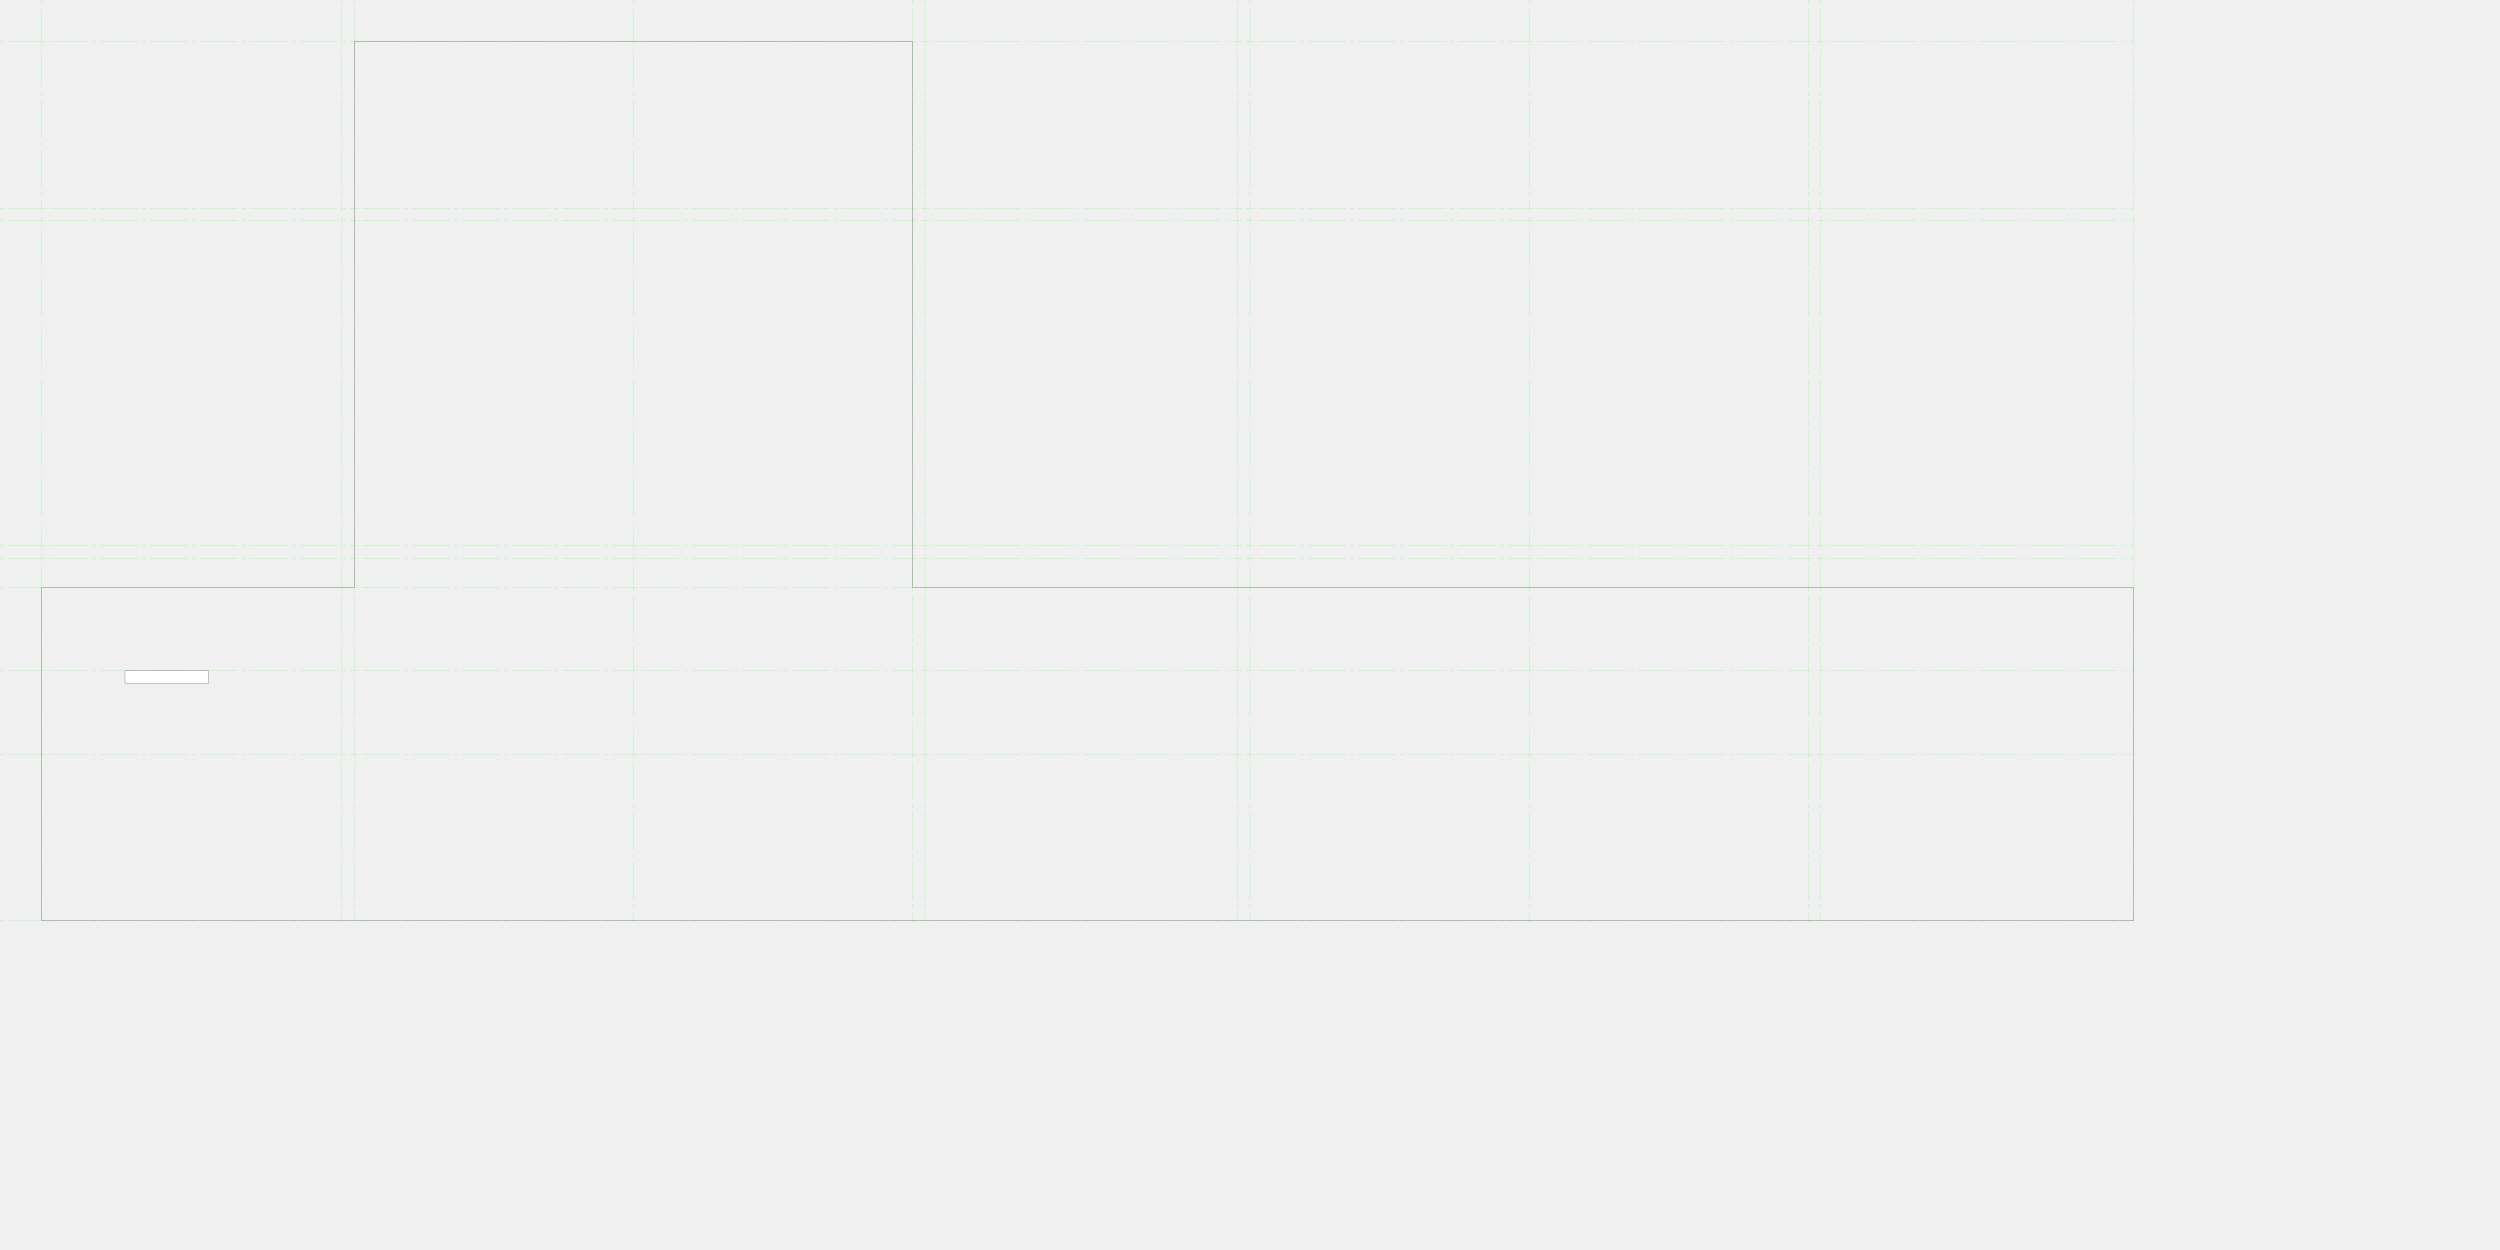
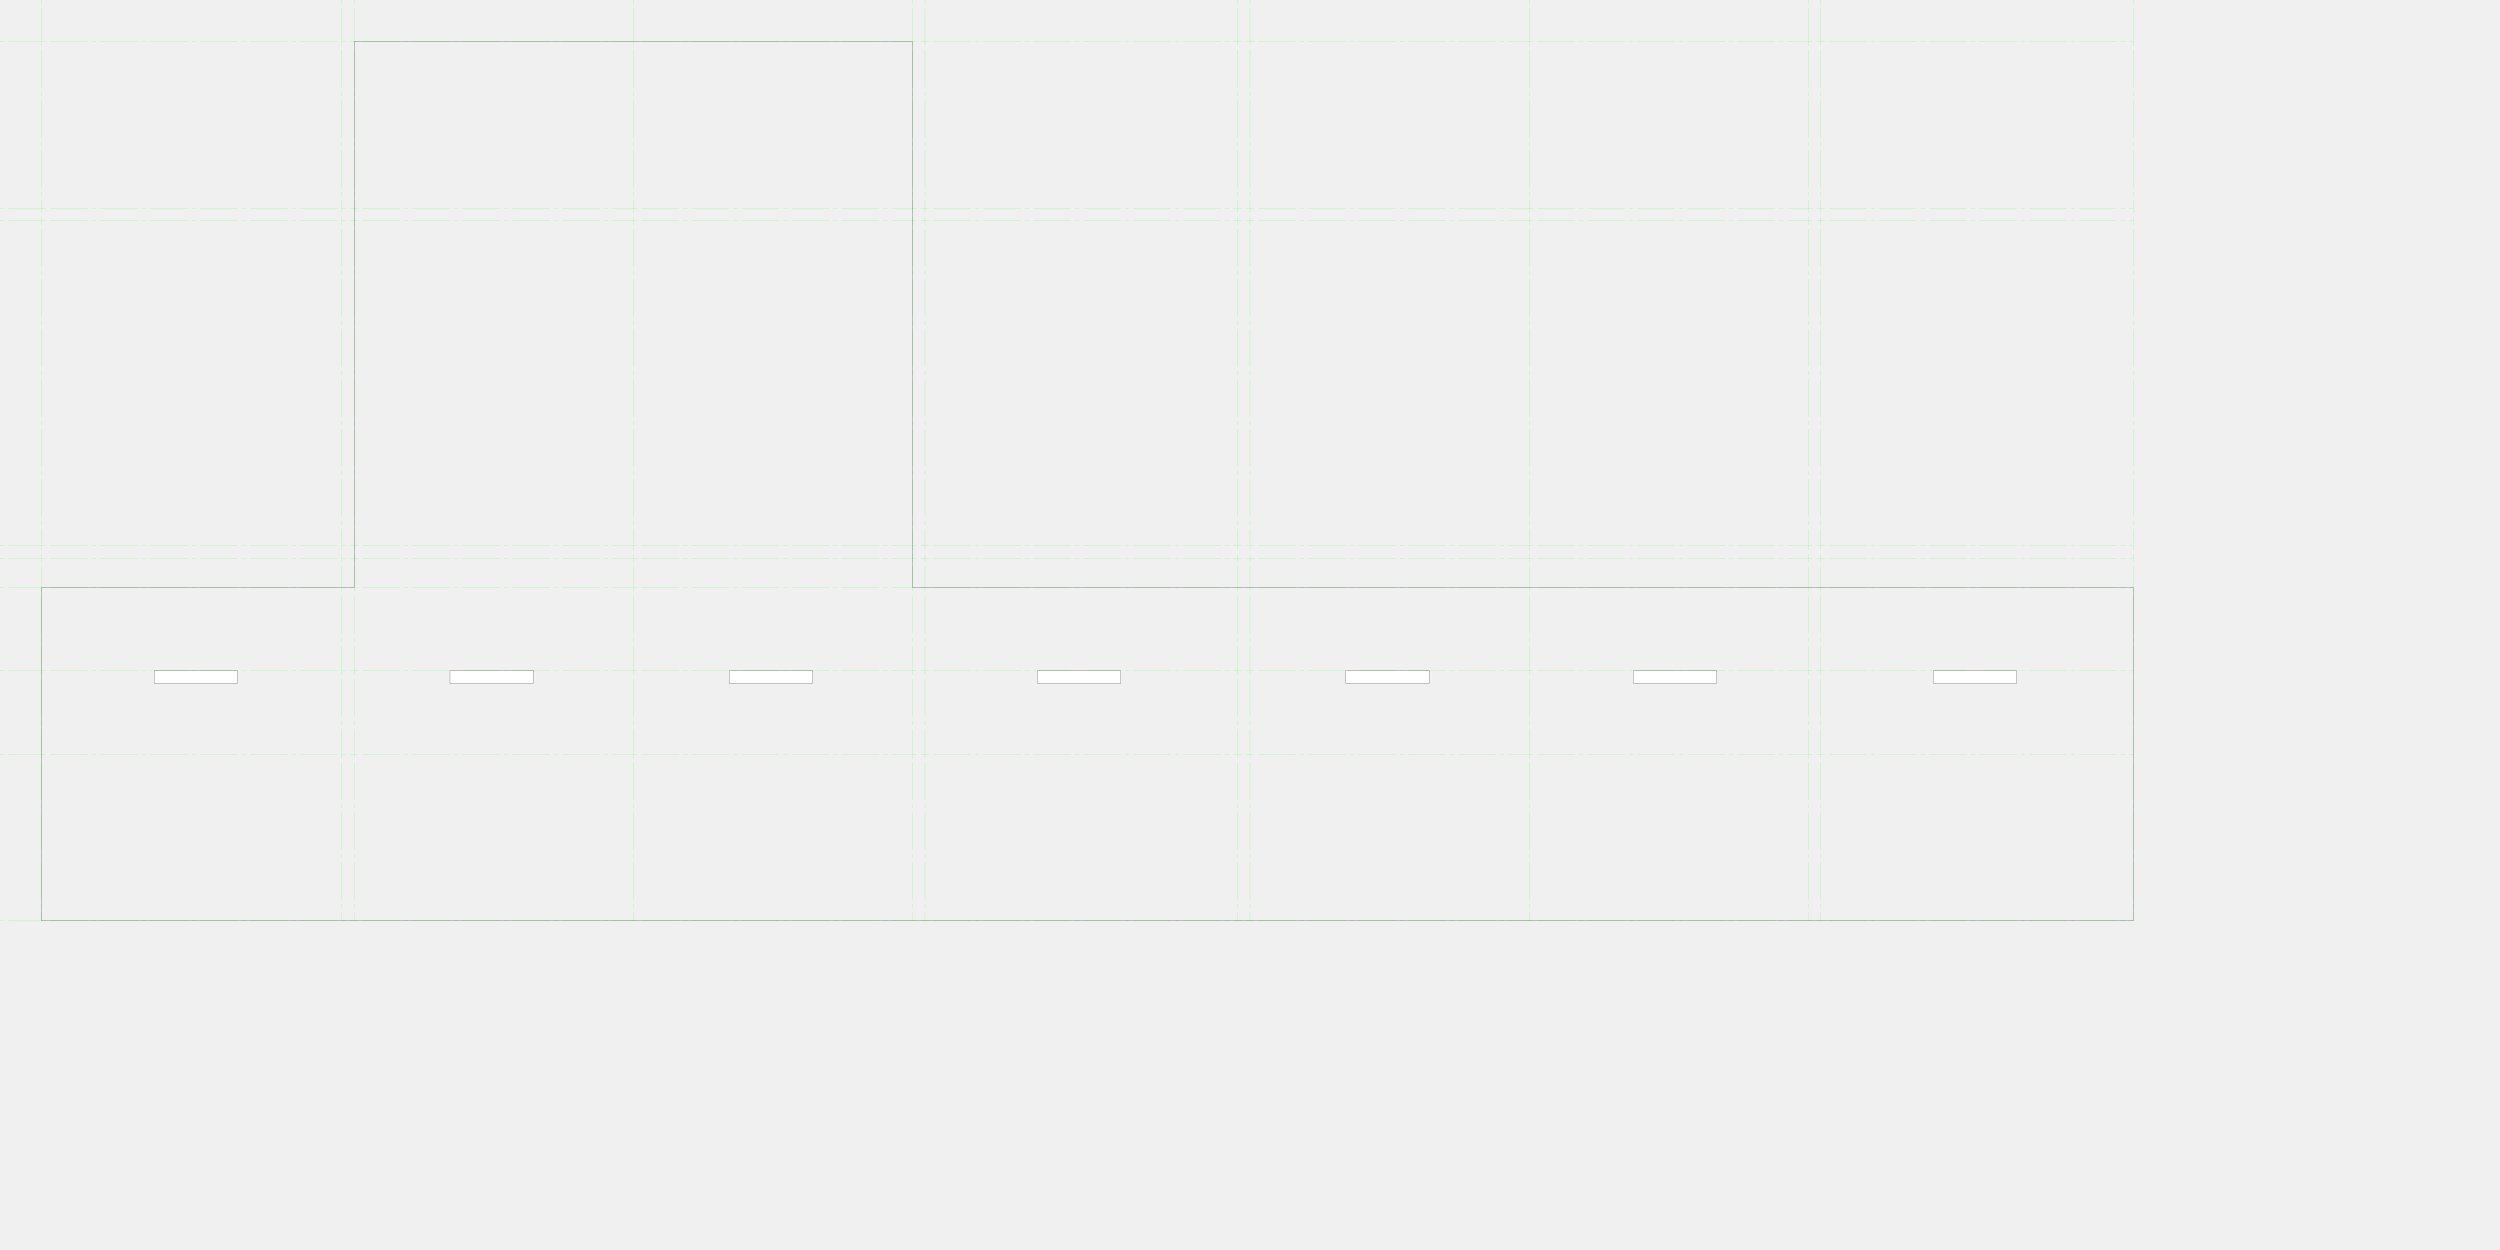
<svg xmlns="http://www.w3.org/2000/svg" baseProfile="full" height="300mm" version="1.1" viewBox="0 0 600 300" width="600mm">
  <defs />
  <line stroke="rgb(0%,100%,0%)" stroke-dasharray="1 1 9 1" stroke-width="0.03" x1="0" x2="10" y1="10" y2="10" />
  <line stroke="rgb(0%,100%,0%)" stroke-dasharray="1 1 9 1" stroke-width="0.03" x1="0" x2="10" y1="50" y2="50" />
  <line stroke="rgb(0%,100%,0%)" stroke-dasharray="1 1 9 1" stroke-width="0.03" x1="0" x2="10" y1="53" y2="53" />
  <line stroke="rgb(0%,100%,0%)" stroke-dasharray="1 1 9 1" stroke-width="0.03" x1="0" x2="10" y1="131" y2="131" />
  <line stroke="rgb(0%,100%,0%)" stroke-dasharray="1 1 9 1" stroke-width="0.03" x1="0" x2="10" y1="134" y2="134" />
  <line stroke="rgb(0%,100%,0%)" stroke-dasharray="1 1 9 1" stroke-width="0.03" x1="0" x2="10" y1="141" y2="141" />
  <line stroke="rgb(0%,100%,0%)" stroke-dasharray="1 1 9 1" stroke-width="0.03" x1="0" x2="10" y1="161" y2="161" />
  <line stroke="rgb(0%,100%,0%)" stroke-dasharray="1 1 9 1" stroke-width="0.03" x1="0" x2="10" y1="181" y2="181" />
  <line stroke="rgb(0%,100%,0%)" stroke-dasharray="1 1 9 1" stroke-width="0.03" x1="0" x2="10" y1="221" y2="221" />
  <line stroke="rgb(0%,100%,0%)" stroke-dasharray="1 1 9 1" stroke-width="0.03" x1="10" x2="82" y1="10" y2="10" />
  <line stroke="rgb(0%,100%,0%)" stroke-dasharray="1 1 9 1" stroke-width="0.03" x1="10" x2="82" y1="50" y2="50" />
  <line stroke="rgb(0%,100%,0%)" stroke-dasharray="1 1 9 1" stroke-width="0.03" x1="10" x2="82" y1="53" y2="53" />
  <line stroke="rgb(0%,100%,0%)" stroke-dasharray="1 1 9 1" stroke-width="0.03" x1="10" x2="82" y1="131" y2="131" />
  <line stroke="rgb(0%,100%,0%)" stroke-dasharray="1 1 9 1" stroke-width="0.03" x1="10" x2="82" y1="134" y2="134" />
  <line stroke="rgb(0%,100%,0%)" stroke-dasharray="1 1 9 1" stroke-width="0.03" x1="10" x2="82" y1="141" y2="141" />
  <line stroke="rgb(0%,100%,0%)" stroke-dasharray="1 1 9 1" stroke-width="0.03" x1="10" x2="82" y1="161" y2="161" />
  <line stroke="rgb(0%,100%,0%)" stroke-dasharray="1 1 9 1" stroke-width="0.03" x1="10" x2="82" y1="181" y2="181" />
  <line stroke="rgb(0%,100%,0%)" stroke-dasharray="1 1 9 1" stroke-width="0.03" x1="10" x2="82" y1="221" y2="221" />
  <line stroke="rgb(0%,100%,0%)" stroke-dasharray="1 1 9 1" stroke-width="0.03" x1="82" x2="85" y1="10" y2="10" />
  <line stroke="rgb(0%,100%,0%)" stroke-dasharray="1 1 9 1" stroke-width="0.03" x1="82" x2="85" y1="50" y2="50" />
  <line stroke="rgb(0%,100%,0%)" stroke-dasharray="1 1 9 1" stroke-width="0.03" x1="82" x2="85" y1="53" y2="53" />
  <line stroke="rgb(0%,100%,0%)" stroke-dasharray="1 1 9 1" stroke-width="0.03" x1="82" x2="85" y1="131" y2="131" />
  <line stroke="rgb(0%,100%,0%)" stroke-dasharray="1 1 9 1" stroke-width="0.03" x1="82" x2="85" y1="134" y2="134" />
  <line stroke="rgb(0%,100%,0%)" stroke-dasharray="1 1 9 1" stroke-width="0.03" x1="82" x2="85" y1="141" y2="141" />
  <line stroke="rgb(0%,100%,0%)" stroke-dasharray="1 1 9 1" stroke-width="0.03" x1="82" x2="85" y1="161" y2="161" />
  <line stroke="rgb(0%,100%,0%)" stroke-dasharray="1 1 9 1" stroke-width="0.03" x1="82" x2="85" y1="181" y2="181" />
  <line stroke="rgb(0%,100%,0%)" stroke-dasharray="1 1 9 1" stroke-width="0.03" x1="82" x2="85" y1="221" y2="221" />
  <line stroke="rgb(0%,100%,0%)" stroke-dasharray="1 1 9 1" stroke-width="0.03" x1="85" x2="152" y1="10" y2="10" />
  <line stroke="rgb(0%,100%,0%)" stroke-dasharray="1 1 9 1" stroke-width="0.03" x1="85" x2="152" y1="50" y2="50" />
  <line stroke="rgb(0%,100%,0%)" stroke-dasharray="1 1 9 1" stroke-width="0.03" x1="85" x2="152" y1="53" y2="53" />
  <line stroke="rgb(0%,100%,0%)" stroke-dasharray="1 1 9 1" stroke-width="0.03" x1="85" x2="152" y1="131" y2="131" />
  <line stroke="rgb(0%,100%,0%)" stroke-dasharray="1 1 9 1" stroke-width="0.03" x1="85" x2="152" y1="134" y2="134" />
  <line stroke="rgb(0%,100%,0%)" stroke-dasharray="1 1 9 1" stroke-width="0.03" x1="85" x2="152" y1="141" y2="141" />
  <line stroke="rgb(0%,100%,0%)" stroke-dasharray="1 1 9 1" stroke-width="0.03" x1="85" x2="152" y1="161" y2="161" />
  <line stroke="rgb(0%,100%,0%)" stroke-dasharray="1 1 9 1" stroke-width="0.03" x1="85" x2="152" y1="181" y2="181" />
  <line stroke="rgb(0%,100%,0%)" stroke-dasharray="1 1 9 1" stroke-width="0.03" x1="85" x2="152" y1="221" y2="221" />
  <line stroke="rgb(0%,100%,0%)" stroke-dasharray="1 1 9 1" stroke-width="0.03" x1="152" x2="219" y1="10" y2="10" />
  <line stroke="rgb(0%,100%,0%)" stroke-dasharray="1 1 9 1" stroke-width="0.03" x1="152" x2="219" y1="50" y2="50" />
  <line stroke="rgb(0%,100%,0%)" stroke-dasharray="1 1 9 1" stroke-width="0.03" x1="152" x2="219" y1="53" y2="53" />
  <line stroke="rgb(0%,100%,0%)" stroke-dasharray="1 1 9 1" stroke-width="0.03" x1="152" x2="219" y1="131" y2="131" />
  <line stroke="rgb(0%,100%,0%)" stroke-dasharray="1 1 9 1" stroke-width="0.03" x1="152" x2="219" y1="134" y2="134" />
  <line stroke="rgb(0%,100%,0%)" stroke-dasharray="1 1 9 1" stroke-width="0.03" x1="152" x2="219" y1="141" y2="141" />
  <line stroke="rgb(0%,100%,0%)" stroke-dasharray="1 1 9 1" stroke-width="0.03" x1="152" x2="219" y1="161" y2="161" />
  <line stroke="rgb(0%,100%,0%)" stroke-dasharray="1 1 9 1" stroke-width="0.03" x1="152" x2="219" y1="181" y2="181" />
  <line stroke="rgb(0%,100%,0%)" stroke-dasharray="1 1 9 1" stroke-width="0.03" x1="152" x2="219" y1="221" y2="221" />
  <line stroke="rgb(0%,100%,0%)" stroke-dasharray="1 1 9 1" stroke-width="0.03" x1="219" x2="222" y1="10" y2="10" />
  <line stroke="rgb(0%,100%,0%)" stroke-dasharray="1 1 9 1" stroke-width="0.03" x1="219" x2="222" y1="50" y2="50" />
  <line stroke="rgb(0%,100%,0%)" stroke-dasharray="1 1 9 1" stroke-width="0.03" x1="219" x2="222" y1="53" y2="53" />
  <line stroke="rgb(0%,100%,0%)" stroke-dasharray="1 1 9 1" stroke-width="0.03" x1="219" x2="222" y1="131" y2="131" />
  <line stroke="rgb(0%,100%,0%)" stroke-dasharray="1 1 9 1" stroke-width="0.03" x1="219" x2="222" y1="134" y2="134" />
  <line stroke="rgb(0%,100%,0%)" stroke-dasharray="1 1 9 1" stroke-width="0.03" x1="219" x2="222" y1="141" y2="141" />
  <line stroke="rgb(0%,100%,0%)" stroke-dasharray="1 1 9 1" stroke-width="0.03" x1="219" x2="222" y1="161" y2="161" />
  <line stroke="rgb(0%,100%,0%)" stroke-dasharray="1 1 9 1" stroke-width="0.03" x1="219" x2="222" y1="181" y2="181" />
  <line stroke="rgb(0%,100%,0%)" stroke-dasharray="1 1 9 1" stroke-width="0.03" x1="219" x2="222" y1="221" y2="221" />
  <line stroke="rgb(0%,100%,0%)" stroke-dasharray="1 1 9 1" stroke-width="0.03" x1="222" x2="297" y1="10" y2="10" />
  <line stroke="rgb(0%,100%,0%)" stroke-dasharray="1 1 9 1" stroke-width="0.03" x1="222" x2="297" y1="50" y2="50" />
  <line stroke="rgb(0%,100%,0%)" stroke-dasharray="1 1 9 1" stroke-width="0.03" x1="222" x2="297" y1="53" y2="53" />
  <line stroke="rgb(0%,100%,0%)" stroke-dasharray="1 1 9 1" stroke-width="0.03" x1="222" x2="297" y1="131" y2="131" />
  <line stroke="rgb(0%,100%,0%)" stroke-dasharray="1 1 9 1" stroke-width="0.03" x1="222" x2="297" y1="134" y2="134" />
  <line stroke="rgb(0%,100%,0%)" stroke-dasharray="1 1 9 1" stroke-width="0.03" x1="222" x2="297" y1="141" y2="141" />
  <line stroke="rgb(0%,100%,0%)" stroke-dasharray="1 1 9 1" stroke-width="0.03" x1="222" x2="297" y1="161" y2="161" />
  <line stroke="rgb(0%,100%,0%)" stroke-dasharray="1 1 9 1" stroke-width="0.03" x1="222" x2="297" y1="181" y2="181" />
  <line stroke="rgb(0%,100%,0%)" stroke-dasharray="1 1 9 1" stroke-width="0.03" x1="222" x2="297" y1="221" y2="221" />
  <line stroke="rgb(0%,100%,0%)" stroke-dasharray="1 1 9 1" stroke-width="0.03" x1="297" x2="300" y1="10" y2="10" />
  <line stroke="rgb(0%,100%,0%)" stroke-dasharray="1 1 9 1" stroke-width="0.03" x1="297" x2="300" y1="50" y2="50" />
  <line stroke="rgb(0%,100%,0%)" stroke-dasharray="1 1 9 1" stroke-width="0.03" x1="297" x2="300" y1="53" y2="53" />
  <line stroke="rgb(0%,100%,0%)" stroke-dasharray="1 1 9 1" stroke-width="0.03" x1="297" x2="300" y1="131" y2="131" />
  <line stroke="rgb(0%,100%,0%)" stroke-dasharray="1 1 9 1" stroke-width="0.03" x1="297" x2="300" y1="134" y2="134" />
  <line stroke="rgb(0%,100%,0%)" stroke-dasharray="1 1 9 1" stroke-width="0.03" x1="297" x2="300" y1="141" y2="141" />
  <line stroke="rgb(0%,100%,0%)" stroke-dasharray="1 1 9 1" stroke-width="0.03" x1="297" x2="300" y1="161" y2="161" />
  <line stroke="rgb(0%,100%,0%)" stroke-dasharray="1 1 9 1" stroke-width="0.03" x1="297" x2="300" y1="181" y2="181" />
  <line stroke="rgb(0%,100%,0%)" stroke-dasharray="1 1 9 1" stroke-width="0.03" x1="297" x2="300" y1="221" y2="221" />
  <line stroke="rgb(0%,100%,0%)" stroke-dasharray="1 1 9 1" stroke-width="0.03" x1="300" x2="367" y1="10" y2="10" />
  <line stroke="rgb(0%,100%,0%)" stroke-dasharray="1 1 9 1" stroke-width="0.03" x1="300" x2="367" y1="50" y2="50" />
  <line stroke="rgb(0%,100%,0%)" stroke-dasharray="1 1 9 1" stroke-width="0.03" x1="300" x2="367" y1="53" y2="53" />
  <line stroke="rgb(0%,100%,0%)" stroke-dasharray="1 1 9 1" stroke-width="0.03" x1="300" x2="367" y1="131" y2="131" />
  <line stroke="rgb(0%,100%,0%)" stroke-dasharray="1 1 9 1" stroke-width="0.03" x1="300" x2="367" y1="134" y2="134" />
  <line stroke="rgb(0%,100%,0%)" stroke-dasharray="1 1 9 1" stroke-width="0.03" x1="300" x2="367" y1="141" y2="141" />
  <line stroke="rgb(0%,100%,0%)" stroke-dasharray="1 1 9 1" stroke-width="0.03" x1="300" x2="367" y1="161" y2="161" />
  <line stroke="rgb(0%,100%,0%)" stroke-dasharray="1 1 9 1" stroke-width="0.03" x1="300" x2="367" y1="181" y2="181" />
  <line stroke="rgb(0%,100%,0%)" stroke-dasharray="1 1 9 1" stroke-width="0.03" x1="300" x2="367" y1="221" y2="221" />
  <line stroke="rgb(0%,100%,0%)" stroke-dasharray="1 1 9 1" stroke-width="0.03" x1="367" x2="434" y1="10" y2="10" />
  <line stroke="rgb(0%,100%,0%)" stroke-dasharray="1 1 9 1" stroke-width="0.03" x1="367" x2="434" y1="50" y2="50" />
  <line stroke="rgb(0%,100%,0%)" stroke-dasharray="1 1 9 1" stroke-width="0.03" x1="367" x2="434" y1="53" y2="53" />
  <line stroke="rgb(0%,100%,0%)" stroke-dasharray="1 1 9 1" stroke-width="0.03" x1="367" x2="434" y1="131" y2="131" />
  <line stroke="rgb(0%,100%,0%)" stroke-dasharray="1 1 9 1" stroke-width="0.03" x1="367" x2="434" y1="134" y2="134" />
  <line stroke="rgb(0%,100%,0%)" stroke-dasharray="1 1 9 1" stroke-width="0.03" x1="367" x2="434" y1="141" y2="141" />
  <line stroke="rgb(0%,100%,0%)" stroke-dasharray="1 1 9 1" stroke-width="0.03" x1="367" x2="434" y1="161" y2="161" />
  <line stroke="rgb(0%,100%,0%)" stroke-dasharray="1 1 9 1" stroke-width="0.03" x1="367" x2="434" y1="181" y2="181" />
  <line stroke="rgb(0%,100%,0%)" stroke-dasharray="1 1 9 1" stroke-width="0.03" x1="367" x2="434" y1="221" y2="221" />
  <line stroke="rgb(0%,100%,0%)" stroke-dasharray="1 1 9 1" stroke-width="0.03" x1="434" x2="437" y1="10" y2="10" />
  <line stroke="rgb(0%,100%,0%)" stroke-dasharray="1 1 9 1" stroke-width="0.03" x1="434" x2="437" y1="50" y2="50" />
  <line stroke="rgb(0%,100%,0%)" stroke-dasharray="1 1 9 1" stroke-width="0.03" x1="434" x2="437" y1="53" y2="53" />
  <line stroke="rgb(0%,100%,0%)" stroke-dasharray="1 1 9 1" stroke-width="0.03" x1="434" x2="437" y1="131" y2="131" />
  <line stroke="rgb(0%,100%,0%)" stroke-dasharray="1 1 9 1" stroke-width="0.03" x1="434" x2="437" y1="134" y2="134" />
  <line stroke="rgb(0%,100%,0%)" stroke-dasharray="1 1 9 1" stroke-width="0.03" x1="434" x2="437" y1="141" y2="141" />
  <line stroke="rgb(0%,100%,0%)" stroke-dasharray="1 1 9 1" stroke-width="0.03" x1="434" x2="437" y1="161" y2="161" />
  <line stroke="rgb(0%,100%,0%)" stroke-dasharray="1 1 9 1" stroke-width="0.03" x1="434" x2="437" y1="181" y2="181" />
  <line stroke="rgb(0%,100%,0%)" stroke-dasharray="1 1 9 1" stroke-width="0.03" x1="434" x2="437" y1="221" y2="221" />
  <line stroke="rgb(0%,100%,0%)" stroke-dasharray="1 1 9 1" stroke-width="0.03" x1="437" x2="512" y1="10" y2="10" />
  <line stroke="rgb(0%,100%,0%)" stroke-dasharray="1 1 9 1" stroke-width="0.03" x1="437" x2="512" y1="50" y2="50" />
  <line stroke="rgb(0%,100%,0%)" stroke-dasharray="1 1 9 1" stroke-width="0.03" x1="437" x2="512" y1="53" y2="53" />
  <line stroke="rgb(0%,100%,0%)" stroke-dasharray="1 1 9 1" stroke-width="0.03" x1="437" x2="512" y1="131" y2="131" />
  <line stroke="rgb(0%,100%,0%)" stroke-dasharray="1 1 9 1" stroke-width="0.03" x1="437" x2="512" y1="134" y2="134" />
  <line stroke="rgb(0%,100%,0%)" stroke-dasharray="1 1 9 1" stroke-width="0.03" x1="437" x2="512" y1="141" y2="141" />
  <line stroke="rgb(0%,100%,0%)" stroke-dasharray="1 1 9 1" stroke-width="0.03" x1="437" x2="512" y1="161" y2="161" />
  <line stroke="rgb(0%,100%,0%)" stroke-dasharray="1 1 9 1" stroke-width="0.03" x1="437" x2="512" y1="181" y2="181" />
  <line stroke="rgb(0%,100%,0%)" stroke-dasharray="1 1 9 1" stroke-width="0.03" x1="437" x2="512" y1="221" y2="221" />
  <line stroke="rgb(0%,100%,0%)" stroke-dasharray="1 1 9 1" stroke-width="0.03" x1="10" x2="10" y1="0" y2="10" />
  <line stroke="rgb(0%,100%,0%)" stroke-dasharray="1 1 9 1" stroke-width="0.03" x1="82" x2="82" y1="0" y2="10" />
  <line stroke="rgb(0%,100%,0%)" stroke-dasharray="1 1 9 1" stroke-width="0.03" x1="85" x2="85" y1="0" y2="10" />
  <line stroke="rgb(0%,100%,0%)" stroke-dasharray="1 1 9 1" stroke-width="0.03" x1="152" x2="152" y1="0" y2="10" />
  <line stroke="rgb(0%,100%,0%)" stroke-dasharray="1 1 9 1" stroke-width="0.03" x1="219" x2="219" y1="0" y2="10" />
  <line stroke="rgb(0%,100%,0%)" stroke-dasharray="1 1 9 1" stroke-width="0.03" x1="222" x2="222" y1="0" y2="10" />
  <line stroke="rgb(0%,100%,0%)" stroke-dasharray="1 1 9 1" stroke-width="0.03" x1="297" x2="297" y1="0" y2="10" />
  <line stroke="rgb(0%,100%,0%)" stroke-dasharray="1 1 9 1" stroke-width="0.03" x1="300" x2="300" y1="0" y2="10" />
  <line stroke="rgb(0%,100%,0%)" stroke-dasharray="1 1 9 1" stroke-width="0.03" x1="367" x2="367" y1="0" y2="10" />
  <line stroke="rgb(0%,100%,0%)" stroke-dasharray="1 1 9 1" stroke-width="0.03" x1="434" x2="434" y1="0" y2="10" />
  <line stroke="rgb(0%,100%,0%)" stroke-dasharray="1 1 9 1" stroke-width="0.03" x1="437" x2="437" y1="0" y2="10" />
  <line stroke="rgb(0%,100%,0%)" stroke-dasharray="1 1 9 1" stroke-width="0.03" x1="512" x2="512" y1="0" y2="10" />
  <line stroke="rgb(0%,100%,0%)" stroke-dasharray="1 1 9 1" stroke-width="0.03" x1="10" x2="10" y1="10" y2="50" />
  <line stroke="rgb(0%,100%,0%)" stroke-dasharray="1 1 9 1" stroke-width="0.03" x1="82" x2="82" y1="10" y2="50" />
  <line stroke="rgb(0%,100%,0%)" stroke-dasharray="1 1 9 1" stroke-width="0.03" x1="85" x2="85" y1="10" y2="50" />
  <line stroke="rgb(0%,100%,0%)" stroke-dasharray="1 1 9 1" stroke-width="0.03" x1="152" x2="152" y1="10" y2="50" />
  <line stroke="rgb(0%,100%,0%)" stroke-dasharray="1 1 9 1" stroke-width="0.03" x1="219" x2="219" y1="10" y2="50" />
  <line stroke="rgb(0%,100%,0%)" stroke-dasharray="1 1 9 1" stroke-width="0.03" x1="222" x2="222" y1="10" y2="50" />
  <line stroke="rgb(0%,100%,0%)" stroke-dasharray="1 1 9 1" stroke-width="0.03" x1="297" x2="297" y1="10" y2="50" />
  <line stroke="rgb(0%,100%,0%)" stroke-dasharray="1 1 9 1" stroke-width="0.03" x1="300" x2="300" y1="10" y2="50" />
  <line stroke="rgb(0%,100%,0%)" stroke-dasharray="1 1 9 1" stroke-width="0.03" x1="367" x2="367" y1="10" y2="50" />
  <line stroke="rgb(0%,100%,0%)" stroke-dasharray="1 1 9 1" stroke-width="0.03" x1="434" x2="434" y1="10" y2="50" />
  <line stroke="rgb(0%,100%,0%)" stroke-dasharray="1 1 9 1" stroke-width="0.03" x1="437" x2="437" y1="10" y2="50" />
  <line stroke="rgb(0%,100%,0%)" stroke-dasharray="1 1 9 1" stroke-width="0.03" x1="512" x2="512" y1="10" y2="50" />
  <line stroke="rgb(0%,100%,0%)" stroke-dasharray="1 1 9 1" stroke-width="0.03" x1="10" x2="10" y1="50" y2="53" />
  <line stroke="rgb(0%,100%,0%)" stroke-dasharray="1 1 9 1" stroke-width="0.03" x1="82" x2="82" y1="50" y2="53" />
  <line stroke="rgb(0%,100%,0%)" stroke-dasharray="1 1 9 1" stroke-width="0.03" x1="85" x2="85" y1="50" y2="53" />
  <line stroke="rgb(0%,100%,0%)" stroke-dasharray="1 1 9 1" stroke-width="0.03" x1="152" x2="152" y1="50" y2="53" />
  <line stroke="rgb(0%,100%,0%)" stroke-dasharray="1 1 9 1" stroke-width="0.03" x1="219" x2="219" y1="50" y2="53" />
  <line stroke="rgb(0%,100%,0%)" stroke-dasharray="1 1 9 1" stroke-width="0.03" x1="222" x2="222" y1="50" y2="53" />
  <line stroke="rgb(0%,100%,0%)" stroke-dasharray="1 1 9 1" stroke-width="0.03" x1="297" x2="297" y1="50" y2="53" />
  <line stroke="rgb(0%,100%,0%)" stroke-dasharray="1 1 9 1" stroke-width="0.03" x1="300" x2="300" y1="50" y2="53" />
  <line stroke="rgb(0%,100%,0%)" stroke-dasharray="1 1 9 1" stroke-width="0.03" x1="367" x2="367" y1="50" y2="53" />
  <line stroke="rgb(0%,100%,0%)" stroke-dasharray="1 1 9 1" stroke-width="0.03" x1="434" x2="434" y1="50" y2="53" />
  <line stroke="rgb(0%,100%,0%)" stroke-dasharray="1 1 9 1" stroke-width="0.03" x1="437" x2="437" y1="50" y2="53" />
  <line stroke="rgb(0%,100%,0%)" stroke-dasharray="1 1 9 1" stroke-width="0.03" x1="512" x2="512" y1="50" y2="53" />
  <line stroke="rgb(0%,100%,0%)" stroke-dasharray="1 1 9 1" stroke-width="0.03" x1="10" x2="10" y1="53" y2="131" />
  <line stroke="rgb(0%,100%,0%)" stroke-dasharray="1 1 9 1" stroke-width="0.03" x1="82" x2="82" y1="53" y2="131" />
  <line stroke="rgb(0%,100%,0%)" stroke-dasharray="1 1 9 1" stroke-width="0.03" x1="85" x2="85" y1="53" y2="131" />
  <line stroke="rgb(0%,100%,0%)" stroke-dasharray="1 1 9 1" stroke-width="0.03" x1="152" x2="152" y1="53" y2="131" />
  <line stroke="rgb(0%,100%,0%)" stroke-dasharray="1 1 9 1" stroke-width="0.03" x1="219" x2="219" y1="53" y2="131" />
  <line stroke="rgb(0%,100%,0%)" stroke-dasharray="1 1 9 1" stroke-width="0.03" x1="222" x2="222" y1="53" y2="131" />
  <line stroke="rgb(0%,100%,0%)" stroke-dasharray="1 1 9 1" stroke-width="0.03" x1="297" x2="297" y1="53" y2="131" />
  <line stroke="rgb(0%,100%,0%)" stroke-dasharray="1 1 9 1" stroke-width="0.03" x1="300" x2="300" y1="53" y2="131" />
  <line stroke="rgb(0%,100%,0%)" stroke-dasharray="1 1 9 1" stroke-width="0.03" x1="367" x2="367" y1="53" y2="131" />
  <line stroke="rgb(0%,100%,0%)" stroke-dasharray="1 1 9 1" stroke-width="0.03" x1="434" x2="434" y1="53" y2="131" />
  <line stroke="rgb(0%,100%,0%)" stroke-dasharray="1 1 9 1" stroke-width="0.03" x1="437" x2="437" y1="53" y2="131" />
  <line stroke="rgb(0%,100%,0%)" stroke-dasharray="1 1 9 1" stroke-width="0.03" x1="512" x2="512" y1="53" y2="131" />
  <line stroke="rgb(0%,100%,0%)" stroke-dasharray="1 1 9 1" stroke-width="0.03" x1="10" x2="10" y1="131" y2="134" />
  <line stroke="rgb(0%,100%,0%)" stroke-dasharray="1 1 9 1" stroke-width="0.03" x1="82" x2="82" y1="131" y2="134" />
  <line stroke="rgb(0%,100%,0%)" stroke-dasharray="1 1 9 1" stroke-width="0.03" x1="85" x2="85" y1="131" y2="134" />
  <line stroke="rgb(0%,100%,0%)" stroke-dasharray="1 1 9 1" stroke-width="0.03" x1="152" x2="152" y1="131" y2="134" />
  <line stroke="rgb(0%,100%,0%)" stroke-dasharray="1 1 9 1" stroke-width="0.03" x1="219" x2="219" y1="131" y2="134" />
  <line stroke="rgb(0%,100%,0%)" stroke-dasharray="1 1 9 1" stroke-width="0.03" x1="222" x2="222" y1="131" y2="134" />
  <line stroke="rgb(0%,100%,0%)" stroke-dasharray="1 1 9 1" stroke-width="0.03" x1="297" x2="297" y1="131" y2="134" />
  <line stroke="rgb(0%,100%,0%)" stroke-dasharray="1 1 9 1" stroke-width="0.03" x1="300" x2="300" y1="131" y2="134" />
  <line stroke="rgb(0%,100%,0%)" stroke-dasharray="1 1 9 1" stroke-width="0.03" x1="367" x2="367" y1="131" y2="134" />
  <line stroke="rgb(0%,100%,0%)" stroke-dasharray="1 1 9 1" stroke-width="0.03" x1="434" x2="434" y1="131" y2="134" />
  <line stroke="rgb(0%,100%,0%)" stroke-dasharray="1 1 9 1" stroke-width="0.03" x1="437" x2="437" y1="131" y2="134" />
  <line stroke="rgb(0%,100%,0%)" stroke-dasharray="1 1 9 1" stroke-width="0.03" x1="512" x2="512" y1="131" y2="134" />
  <line stroke="rgb(0%,100%,0%)" stroke-dasharray="1 1 9 1" stroke-width="0.03" x1="10" x2="10" y1="134" y2="141" />
  <line stroke="rgb(0%,100%,0%)" stroke-dasharray="1 1 9 1" stroke-width="0.03" x1="82" x2="82" y1="134" y2="141" />
  <line stroke="rgb(0%,100%,0%)" stroke-dasharray="1 1 9 1" stroke-width="0.03" x1="85" x2="85" y1="134" y2="141" />
  <line stroke="rgb(0%,100%,0%)" stroke-dasharray="1 1 9 1" stroke-width="0.03" x1="152" x2="152" y1="134" y2="141" />
  <line stroke="rgb(0%,100%,0%)" stroke-dasharray="1 1 9 1" stroke-width="0.03" x1="219" x2="219" y1="134" y2="141" />
  <line stroke="rgb(0%,100%,0%)" stroke-dasharray="1 1 9 1" stroke-width="0.03" x1="222" x2="222" y1="134" y2="141" />
  <line stroke="rgb(0%,100%,0%)" stroke-dasharray="1 1 9 1" stroke-width="0.03" x1="297" x2="297" y1="134" y2="141" />
  <line stroke="rgb(0%,100%,0%)" stroke-dasharray="1 1 9 1" stroke-width="0.03" x1="300" x2="300" y1="134" y2="141" />
  <line stroke="rgb(0%,100%,0%)" stroke-dasharray="1 1 9 1" stroke-width="0.03" x1="367" x2="367" y1="134" y2="141" />
  <line stroke="rgb(0%,100%,0%)" stroke-dasharray="1 1 9 1" stroke-width="0.03" x1="434" x2="434" y1="134" y2="141" />
  <line stroke="rgb(0%,100%,0%)" stroke-dasharray="1 1 9 1" stroke-width="0.03" x1="437" x2="437" y1="134" y2="141" />
  <line stroke="rgb(0%,100%,0%)" stroke-dasharray="1 1 9 1" stroke-width="0.03" x1="512" x2="512" y1="134" y2="141" />
  <line stroke="rgb(0%,100%,0%)" stroke-dasharray="1 1 9 1" stroke-width="0.03" x1="10" x2="10" y1="141" y2="161" />
  <line stroke="rgb(0%,100%,0%)" stroke-dasharray="1 1 9 1" stroke-width="0.03" x1="82" x2="82" y1="141" y2="161" />
  <line stroke="rgb(0%,100%,0%)" stroke-dasharray="1 1 9 1" stroke-width="0.03" x1="85" x2="85" y1="141" y2="161" />
  <line stroke="rgb(0%,100%,0%)" stroke-dasharray="1 1 9 1" stroke-width="0.03" x1="152" x2="152" y1="141" y2="161" />
  <line stroke="rgb(0%,100%,0%)" stroke-dasharray="1 1 9 1" stroke-width="0.03" x1="219" x2="219" y1="141" y2="161" />
  <line stroke="rgb(0%,100%,0%)" stroke-dasharray="1 1 9 1" stroke-width="0.03" x1="222" x2="222" y1="141" y2="161" />
  <line stroke="rgb(0%,100%,0%)" stroke-dasharray="1 1 9 1" stroke-width="0.03" x1="297" x2="297" y1="141" y2="161" />
  <line stroke="rgb(0%,100%,0%)" stroke-dasharray="1 1 9 1" stroke-width="0.03" x1="300" x2="300" y1="141" y2="161" />
  <line stroke="rgb(0%,100%,0%)" stroke-dasharray="1 1 9 1" stroke-width="0.03" x1="367" x2="367" y1="141" y2="161" />
  <line stroke="rgb(0%,100%,0%)" stroke-dasharray="1 1 9 1" stroke-width="0.03" x1="434" x2="434" y1="141" y2="161" />
  <line stroke="rgb(0%,100%,0%)" stroke-dasharray="1 1 9 1" stroke-width="0.03" x1="437" x2="437" y1="141" y2="161" />
  <line stroke="rgb(0%,100%,0%)" stroke-dasharray="1 1 9 1" stroke-width="0.03" x1="512" x2="512" y1="141" y2="161" />
  <line stroke="rgb(0%,100%,0%)" stroke-dasharray="1 1 9 1" stroke-width="0.03" x1="10" x2="10" y1="161" y2="181" />
  <line stroke="rgb(0%,100%,0%)" stroke-dasharray="1 1 9 1" stroke-width="0.03" x1="82" x2="82" y1="161" y2="181" />
  <line stroke="rgb(0%,100%,0%)" stroke-dasharray="1 1 9 1" stroke-width="0.03" x1="85" x2="85" y1="161" y2="181" />
  <line stroke="rgb(0%,100%,0%)" stroke-dasharray="1 1 9 1" stroke-width="0.03" x1="152" x2="152" y1="161" y2="181" />
  <line stroke="rgb(0%,100%,0%)" stroke-dasharray="1 1 9 1" stroke-width="0.03" x1="219" x2="219" y1="161" y2="181" />
  <line stroke="rgb(0%,100%,0%)" stroke-dasharray="1 1 9 1" stroke-width="0.03" x1="222" x2="222" y1="161" y2="181" />
  <line stroke="rgb(0%,100%,0%)" stroke-dasharray="1 1 9 1" stroke-width="0.03" x1="297" x2="297" y1="161" y2="181" />
  <line stroke="rgb(0%,100%,0%)" stroke-dasharray="1 1 9 1" stroke-width="0.03" x1="300" x2="300" y1="161" y2="181" />
  <line stroke="rgb(0%,100%,0%)" stroke-dasharray="1 1 9 1" stroke-width="0.03" x1="367" x2="367" y1="161" y2="181" />
  <line stroke="rgb(0%,100%,0%)" stroke-dasharray="1 1 9 1" stroke-width="0.03" x1="434" x2="434" y1="161" y2="181" />
  <line stroke="rgb(0%,100%,0%)" stroke-dasharray="1 1 9 1" stroke-width="0.03" x1="437" x2="437" y1="161" y2="181" />
  <line stroke="rgb(0%,100%,0%)" stroke-dasharray="1 1 9 1" stroke-width="0.03" x1="512" x2="512" y1="161" y2="181" />
  <line stroke="rgb(0%,100%,0%)" stroke-dasharray="1 1 9 1" stroke-width="0.03" x1="10" x2="10" y1="181" y2="221" />
  <line stroke="rgb(0%,100%,0%)" stroke-dasharray="1 1 9 1" stroke-width="0.03" x1="82" x2="82" y1="181" y2="221" />
  <line stroke="rgb(0%,100%,0%)" stroke-dasharray="1 1 9 1" stroke-width="0.03" x1="85" x2="85" y1="181" y2="221" />
  <line stroke="rgb(0%,100%,0%)" stroke-dasharray="1 1 9 1" stroke-width="0.03" x1="152" x2="152" y1="181" y2="221" />
  <line stroke="rgb(0%,100%,0%)" stroke-dasharray="1 1 9 1" stroke-width="0.03" x1="219" x2="219" y1="181" y2="221" />
  <line stroke="rgb(0%,100%,0%)" stroke-dasharray="1 1 9 1" stroke-width="0.03" x1="222" x2="222" y1="181" y2="221" />
  <line stroke="rgb(0%,100%,0%)" stroke-dasharray="1 1 9 1" stroke-width="0.03" x1="297" x2="297" y1="181" y2="221" />
  <line stroke="rgb(0%,100%,0%)" stroke-dasharray="1 1 9 1" stroke-width="0.03" x1="300" x2="300" y1="181" y2="221" />
  <line stroke="rgb(0%,100%,0%)" stroke-dasharray="1 1 9 1" stroke-width="0.03" x1="367" x2="367" y1="181" y2="221" />
  <line stroke="rgb(0%,100%,0%)" stroke-dasharray="1 1 9 1" stroke-width="0.03" x1="434" x2="434" y1="181" y2="221" />
  <line stroke="rgb(0%,100%,0%)" stroke-dasharray="1 1 9 1" stroke-width="0.03" x1="437" x2="437" y1="181" y2="221" />
  <line stroke="rgb(0%,100%,0%)" stroke-dasharray="1 1 9 1" stroke-width="0.03" x1="512" x2="512" y1="181" y2="221" />
  <line stroke="rgb(0%,0%,0%)" stroke-width="0.05" x1="10" x2="10" y1="141" y2="221" />
  <line stroke="rgb(0%,0%,0%)" stroke-width="0.05" x1="85" x2="85" y1="141" y2="10" />
  <line stroke="rgb(0%,0%,0%)" stroke-width="0.05" x1="219" x2="219" y1="141" y2="10" />
  <line stroke="rgb(0%,0%,0%)" stroke-width="0.05" x1="512" x2="512" y1="141" y2="221" />
  <line stroke="rgb(0%,0%,0%)" stroke-width="0.05" x1="10" x2="85" y1="141" y2="141" />
  <line stroke="rgb(0%,0%,0%)" stroke-width="0.05" x1="85" x2="219" y1="10" y2="10" />
  <line stroke="rgb(0%,0%,0%)" stroke-width="0.05" x1="219" x2="512" y1="141" y2="141" />
  <line stroke="rgb(0%,0%,0%)" stroke-width="0.05" x1="10" x2="85" y1="221" y2="221" />
  <line stroke="rgb(0%,0%,0%)" stroke-width="0.05" x1="85" x2="219" y1="221" y2="221" />
  <line stroke="rgb(0%,0%,0%)" stroke-width="0.05" x1="219" x2="300" y1="221" y2="221" />
  <line stroke="rgb(0%,0%,0%)" stroke-width="0.05" x1="300" x2="437" y1="221" y2="221" />
  <line stroke="rgb(0%,0%,0%)" stroke-width="0.05" x1="437" x2="512" y1="221" y2="221" />
-   <rect fill="white" height="3" stroke="rgb(0%,0%,0%)" stroke-width="0.05" width="20" x="30" y="161" />
+   <rect fill="white" height="3" stroke="rgb(0%,0%,0%)" stroke-width="0.05" width="20" x="37" y="161" />
+   <rect fill="white" height="3" stroke="rgb(0%,0%,0%)" stroke-width="0.05" width="20" x="108" y="161" />
+   <rect fill="white" height="3" stroke="rgb(0%,0%,0%)" stroke-width="0.05" width="20" x="175" y="161" />
+   <rect fill="white" height="3" stroke="rgb(0%,0%,0%)" stroke-width="0.05" width="20" x="249" y="161" />
+   <rect fill="white" height="3" stroke="rgb(0%,0%,0%)" stroke-width="0.05" width="20" x="323" y="161" />
+   <rect fill="white" height="3" stroke="rgb(0%,0%,0%)" stroke-width="0.05" width="20" x="392" y="161" />
+   <rect fill="white" height="3" stroke="rgb(0%,0%,0%)" stroke-width="0.05" width="20" x="464" y="161" />
</svg>
